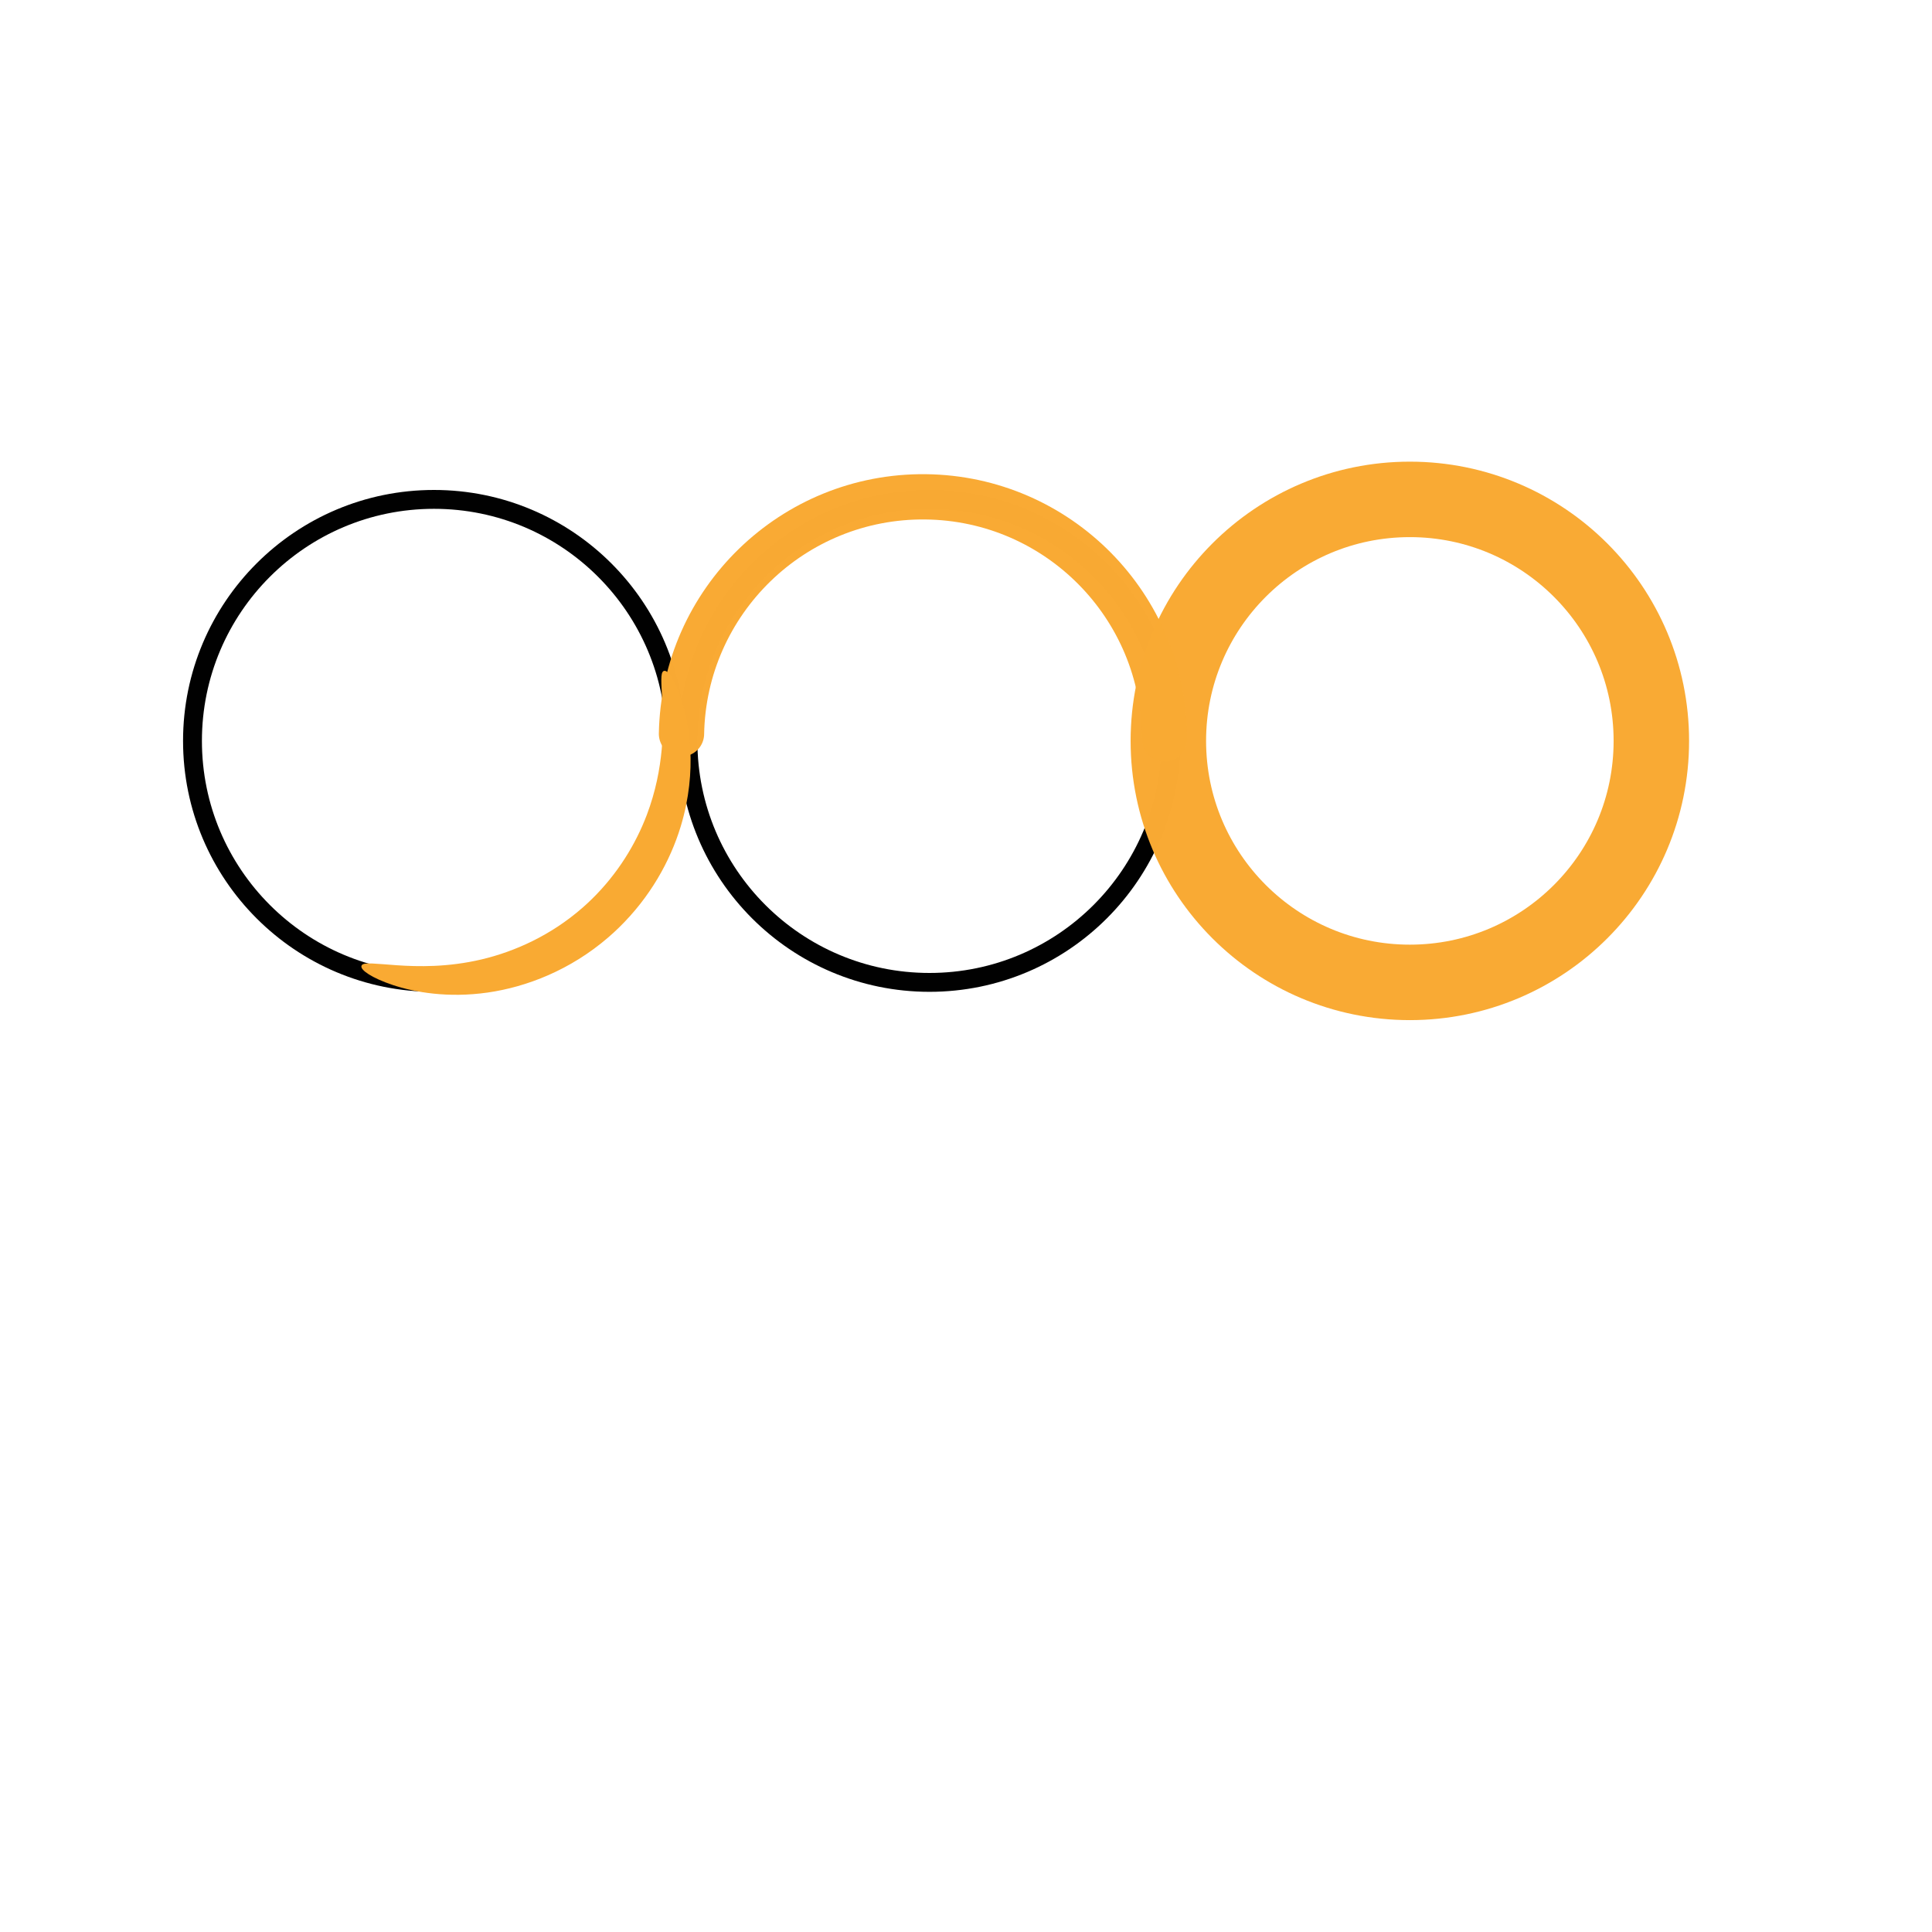
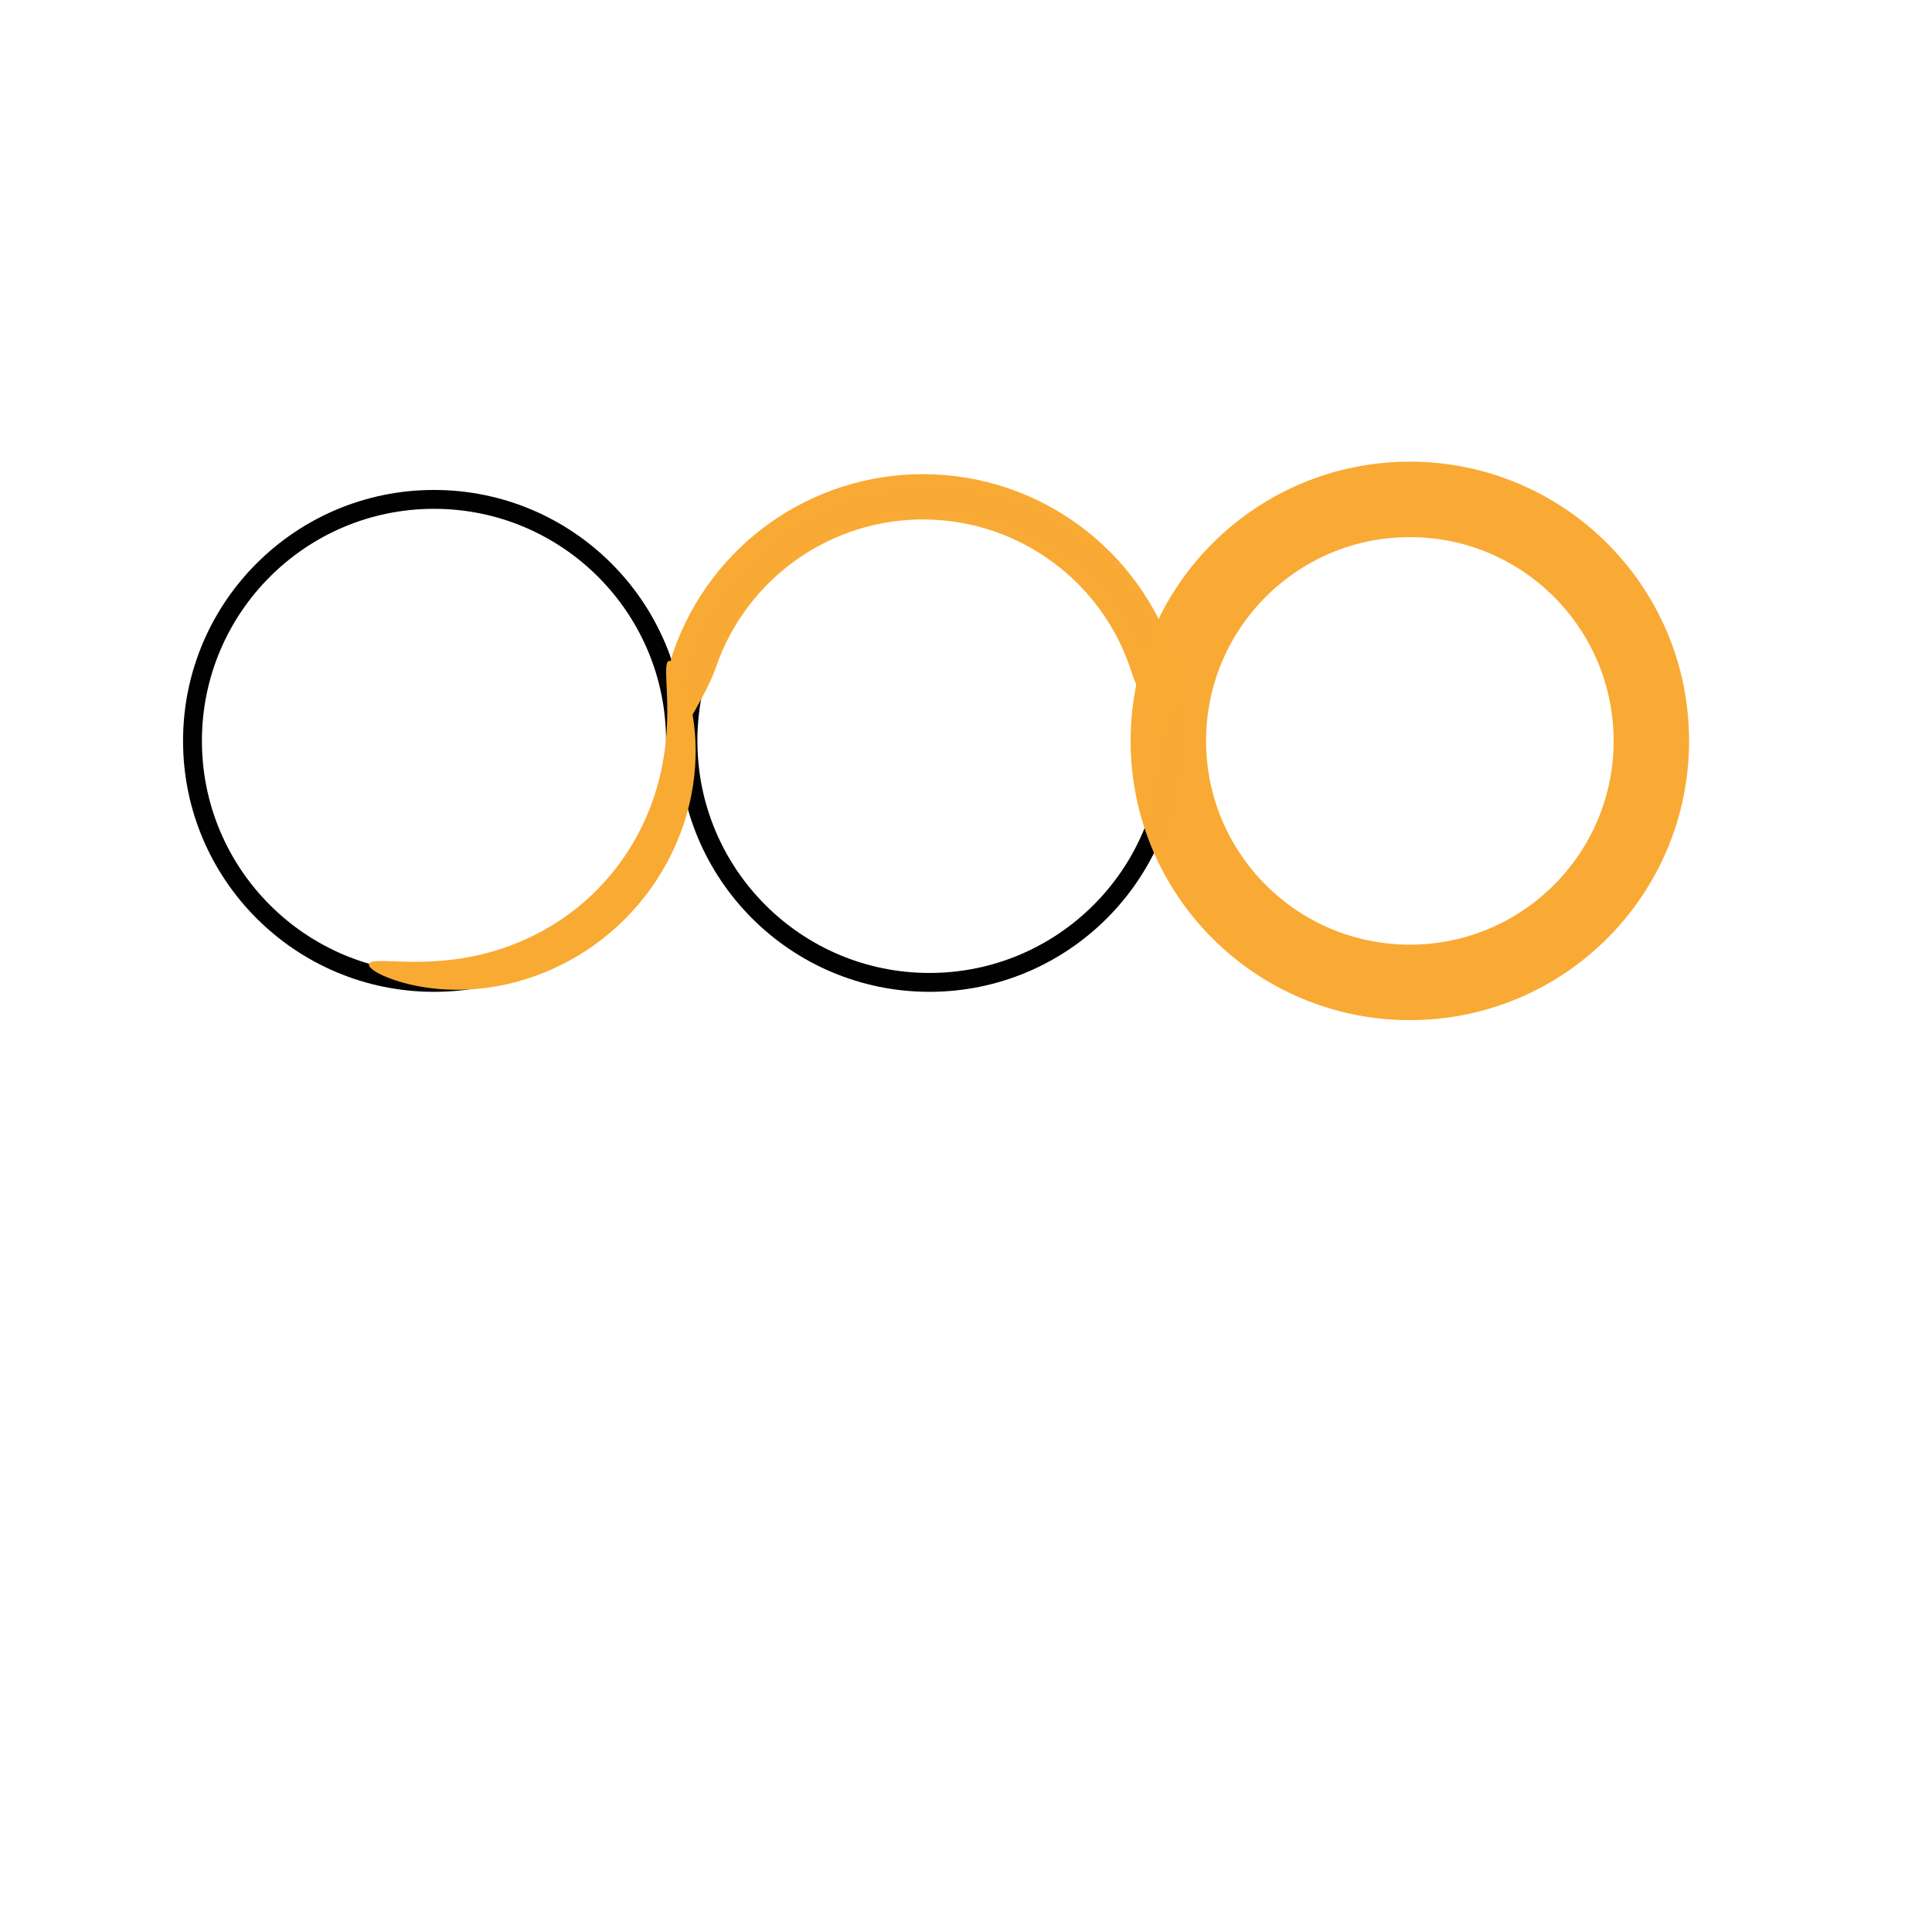
<svg xmlns="http://www.w3.org/2000/svg" width="512.0px" height="512.0px" viewBox="0 0 512.0 512.0" version="1.1" id="SVGRoot">
  <defs id="defs7744">
    </defs>
  <g id="layer1">
    <circle style="opacity:0.996;fill:none;stroke:#000000;stroke-width:5;stroke-linecap:round;stroke-linejoin:round;stroke-miterlimit:4;stroke-dasharray:none;stroke-opacity:1" id="path841" cx="115.01" cy="196.343" r="64" />
    <circle style="opacity:0.996;fill:none;stroke:#f9aa33;stroke-width:16.253;stroke-linecap:round;stroke-linejoin:round" id="path8345" cx="113.203" cy="218.385" rx="48.226" ry="47.131" />
    <circle style="opacity:0.996;fill:none;stroke:#f9aa33;stroke-width:16.253;stroke-linecap:round;stroke-linejoin:round" id="path8345-0" cx="121.309" cy="192.654" r="0" />
    <circle style="opacity:0.996;fill:none;stroke:#000000;stroke-width:5;stroke-linecap:round;stroke-linejoin:round;stroke-miterlimit:4;stroke-dasharray:none;stroke-opacity:1" id="path841-3" cx="246.317" cy="196.343" r="64" />
    <circle style="opacity:0.996;fill:none;stroke:#f9aa33;stroke-width:20;stroke-linecap:round;stroke-linejoin:round;stroke-miterlimit:4;stroke-dasharray:none" id="path841-6" cx="373.625" cy="196.343" r="64" />
-     <path style="opacity:0.996;fill:none;stroke:#f9aa33;stroke-width:12;stroke-linecap:round;stroke-linejoin:round;stroke-miterlimit:4;stroke-dasharray:none" id="path841-3-7" d="m 180.602,194.48 a 64,64 0 0 1 64.665,-62.816 64,64 0 0 1 63.324,64.168" />
-     <path style="fill:#f9aa33;fill-opacity:1;fill-rule:nonzero;stroke:#f9aa33;stroke-width:0.425;stroke-linecap:butt;stroke-linejoin:round;stroke-miterlimit:4;stroke-dasharray:none;stroke-opacity:1" d="m 96,256 c 0.305,-0.844 3.632,-0.366 9.201,0.016 5.526,0.379 13.492,0.566 22.462,-1.555 8.785,-2.072 18.428,-6.378 26.826,-13.724 0.83,-0.725 1.646,-1.479 2.445,-2.259 6.928,-6.768 11.742,-14.703 14.673,-22.443 4.738,-12.49 4.472,-23.835 4.096,-30.583 C 175.452,180.933 175.242,178.252 176,178 c 0.758,-0.252 2.43,1.976 4.062,6.548 2.426,6.803 4.651,19.513 0.136,34.392 -2.802,9.218 -8.103,18.706 -16.277,26.691 -0.941,0.919 -1.905,1.803 -2.89,2.652 -10.002,8.608 -21.507,13.061 -31.813,14.54 -10.515,1.503 -19.319,-0.082 -24.996,-1.967 C 98.495,258.954 95.695,256.844 96,256 Z" id="path1081" />
+     <path style="opacity:0.996;fill:#f9aa33;stroke:none;stroke-width:12;stroke-linecap:round;stroke-linejoin:round;stroke-miterlimit:4;stroke-dasharray:none;fill-rule:nonzero" id="path841-3-7" d="m 178.392,172.909 c -1.826,5.315 -1.4,10.845 -0.348,14.988 1.038,4.087 2.558,6.583 2.558,6.583 0,0 1.498,-2.513 3.401,-5.887 1.801,-3.192 4.353,-7.759 5.737,-11.784 8.117,-23.619 30.49,-39.41 55.464,-39.146 24.974,0.264 47.008,16.523 54.624,40.308 1.298,4.053 3.754,8.673 5.487,11.902 1.831,3.413 3.276,5.957 3.276,5.957 0,0 1.573,-2.463 2.697,-6.528 1.139,-4.12 1.682,-9.639 -0.031,-14.992 -9.204,-28.742 -35.748,-48.329 -65.926,-48.648 -30.178,-0.319 -57.13,18.703 -66.939,47.245 z" />
+     <path style="fill:#f9aa33;fill-opacity:1;fill-rule:nonzero;stroke:#f9aa33;stroke-width:0.429;stroke-linecap:butt;stroke-linejoin:round;stroke-miterlimit:4;stroke-dasharray:none;stroke-opacity:1" d="m 97.994,255.504 c 0.275,-0.88 3.617,-0.577 9.183,-0.44 5.527,0.135 13.46,0.002 22.331,-2.399 8.689,-2.347 18.168,-6.881 26.408,-14.352 0.837,-0.758 1.659,-1.545 2.464,-2.359 6.759,-6.839 11.458,-14.752 14.346,-22.458 4.664,-12.426 4.507,-23.692 4.203,-30.486 -0.207,-4.629 -0.389,-7.385 0.403,-7.641 0.792,-0.256 2.498,2.043 4.138,6.742 2.395,6.87 4.519,19.521 0.105,34.335 -2.742,9.185 -7.909,18.656 -15.888,26.73 -0.948,0.959 -1.921,1.883 -2.915,2.77 -9.825,8.757 -21.171,13.475 -31.404,15.252 -10.439,1.808 -19.263,0.544 -24.995,-1.129 -5.78,-1.687 -8.654,-3.684 -8.379,-4.564 z" id="path1081" />
  </g>
</svg>
